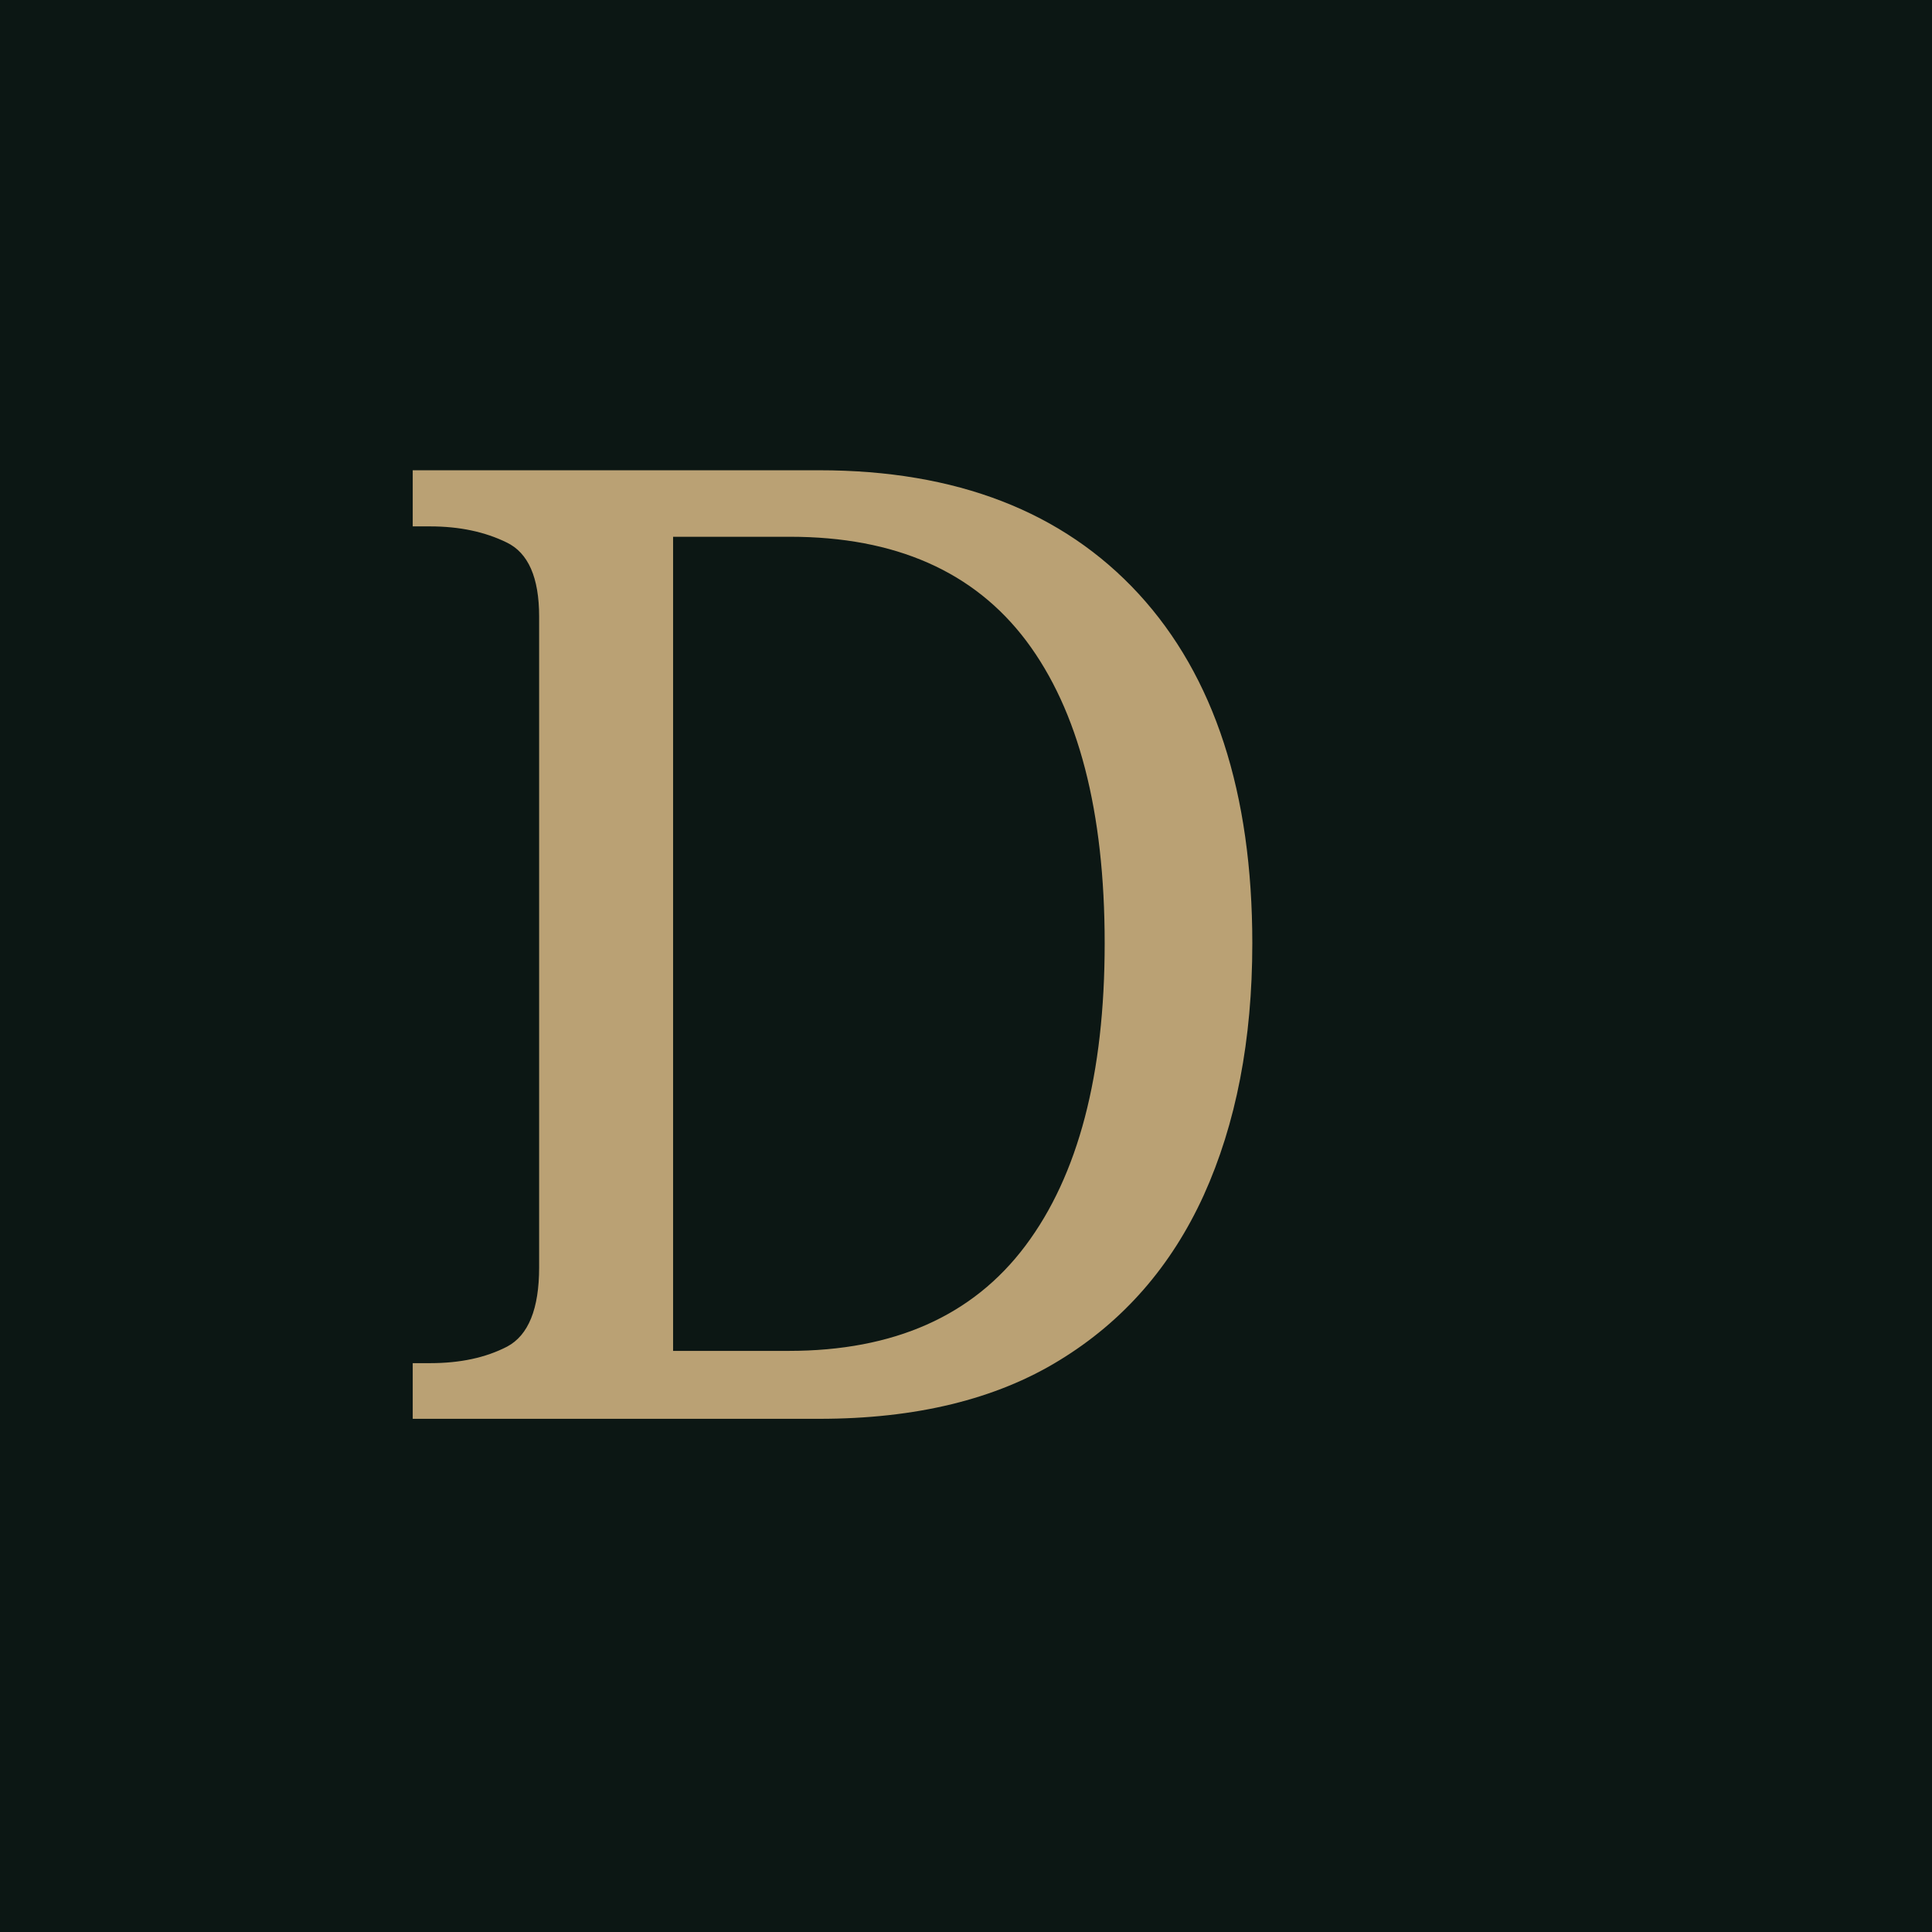
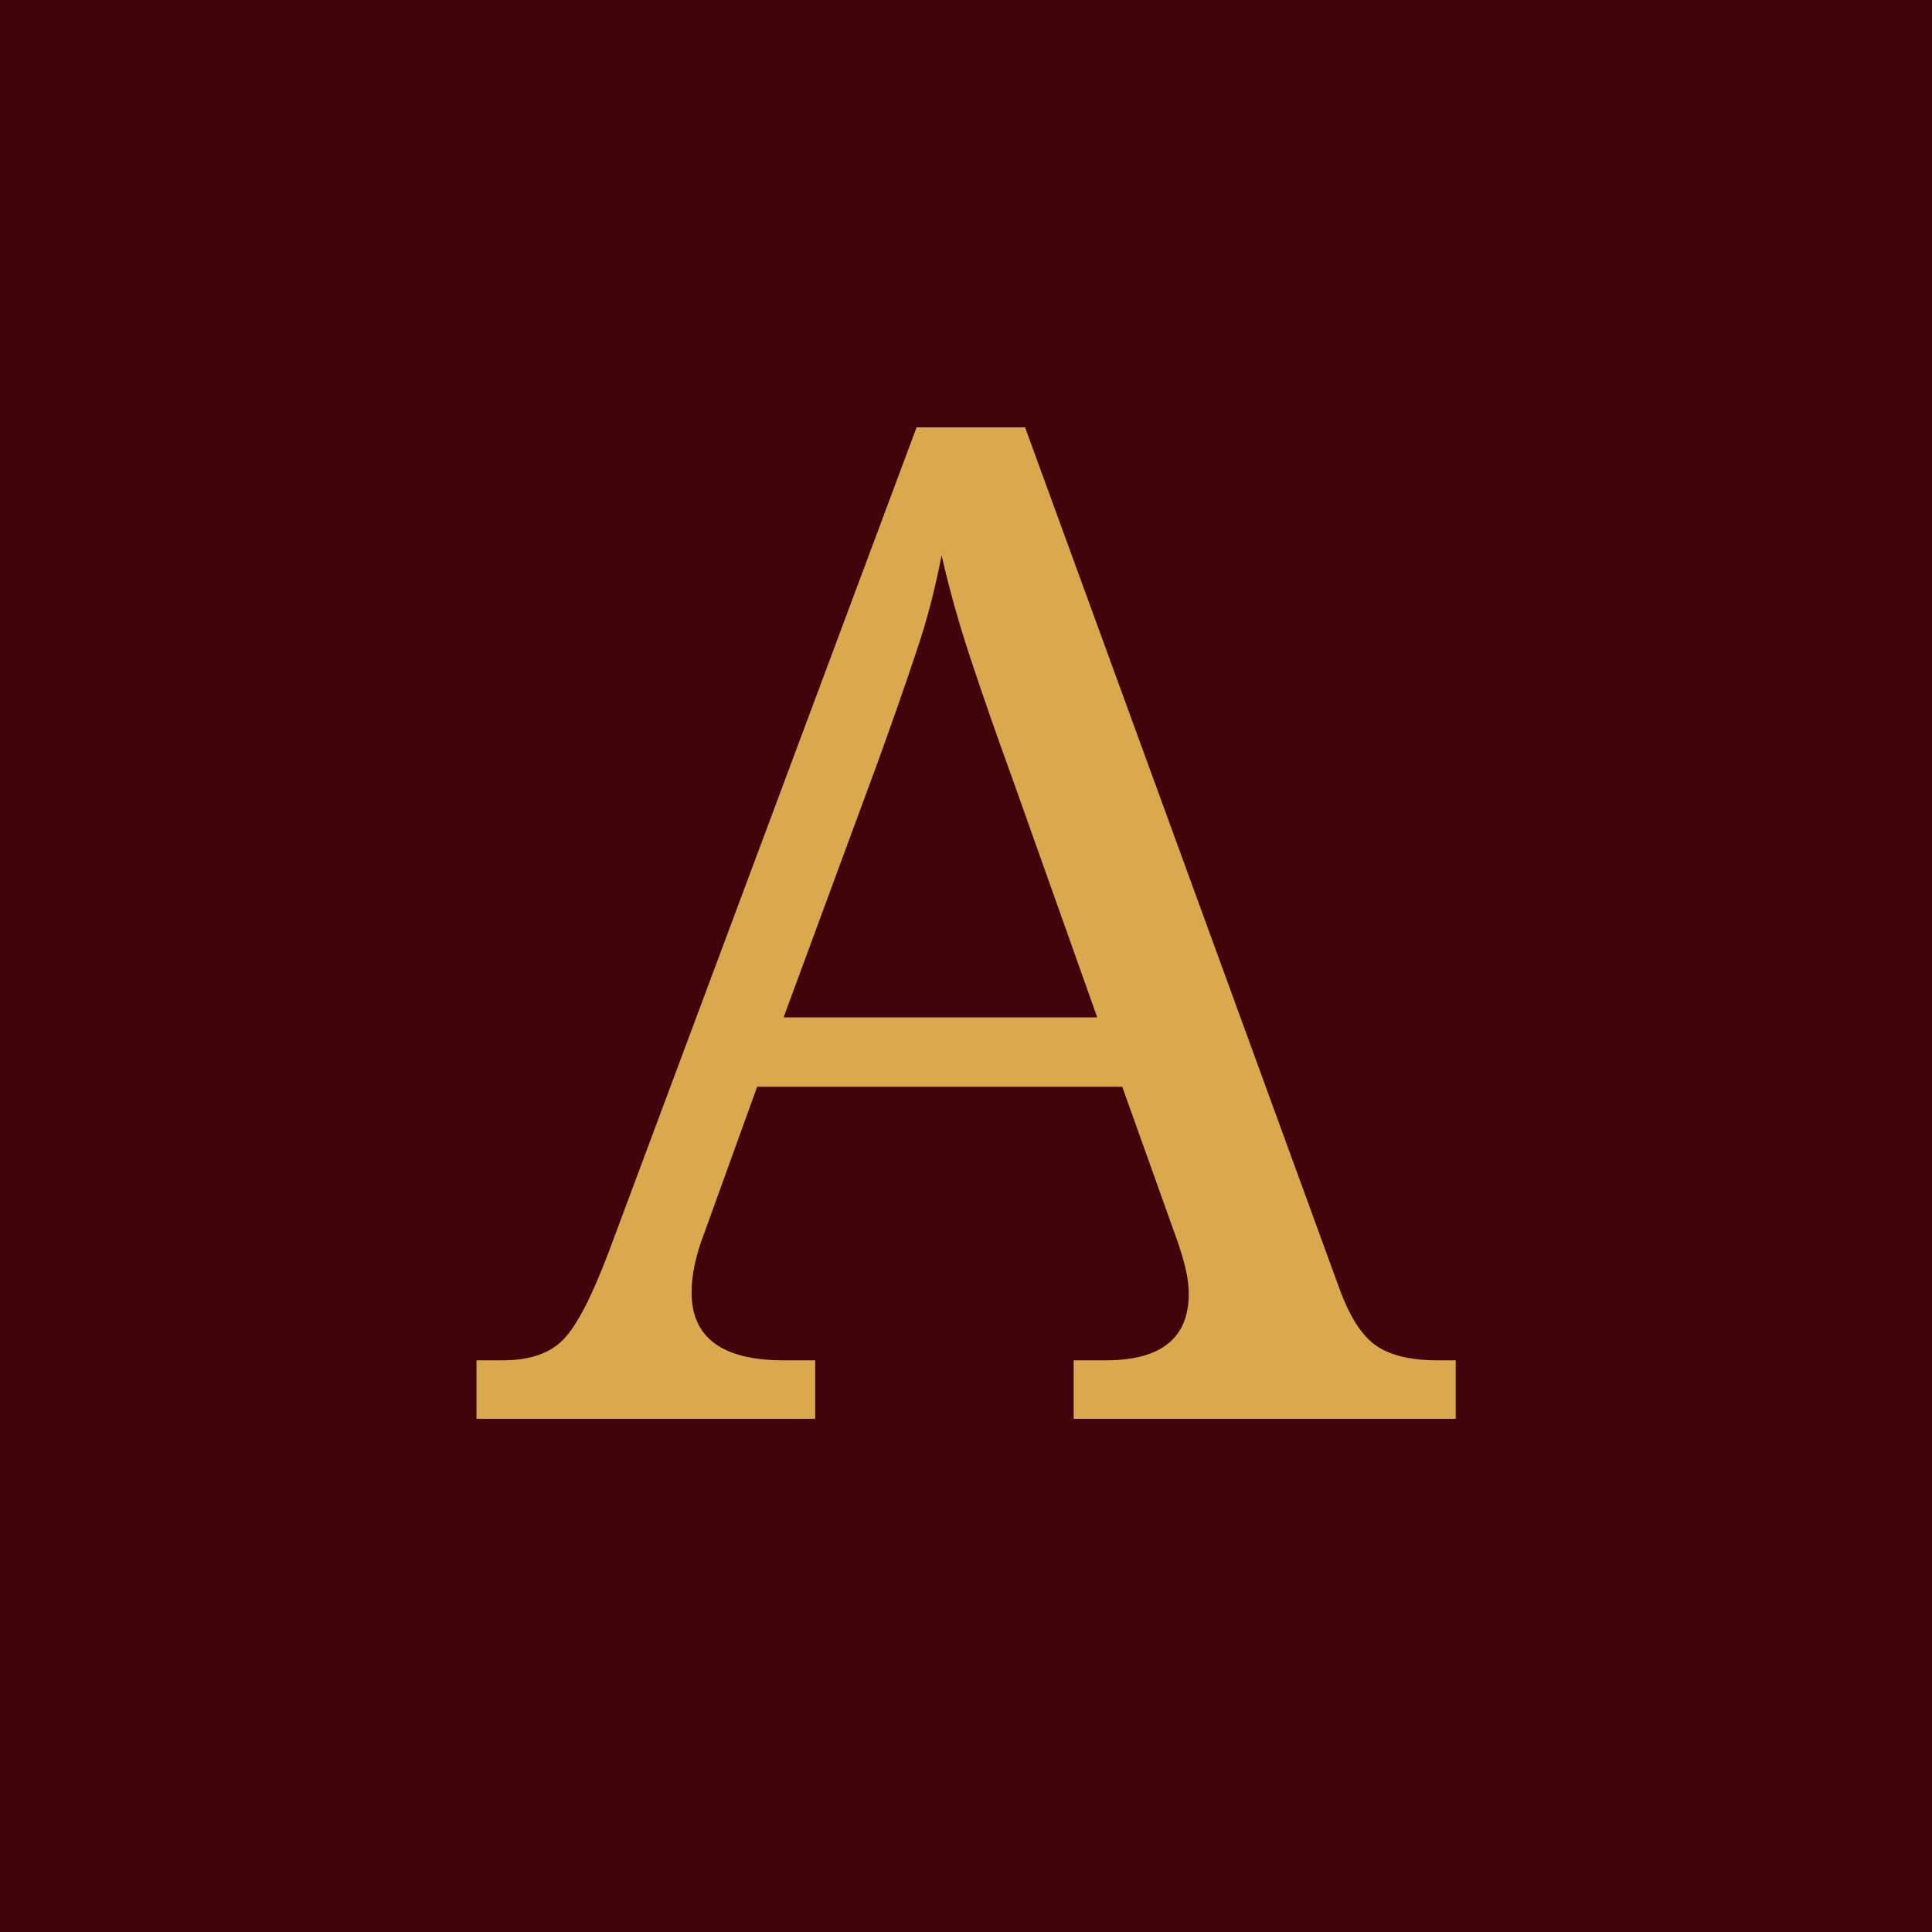
<svg xmlns="http://www.w3.org/2000/svg" viewBox="0 0 64 64">
-   <rect width="64" height="64" fill="#0c1714" />
-   <text x="12" y="47" font-family="Georgia,serif" font-size="44" fill="#baa174">D</text>
+   <rect width="64" height="64" fill="#42040b" />
+   <text x="32" y="47" text-anchor="middle" font-family="Georgia,serif" font-size="46" fill="#d9a94e">A</text>
</svg>
